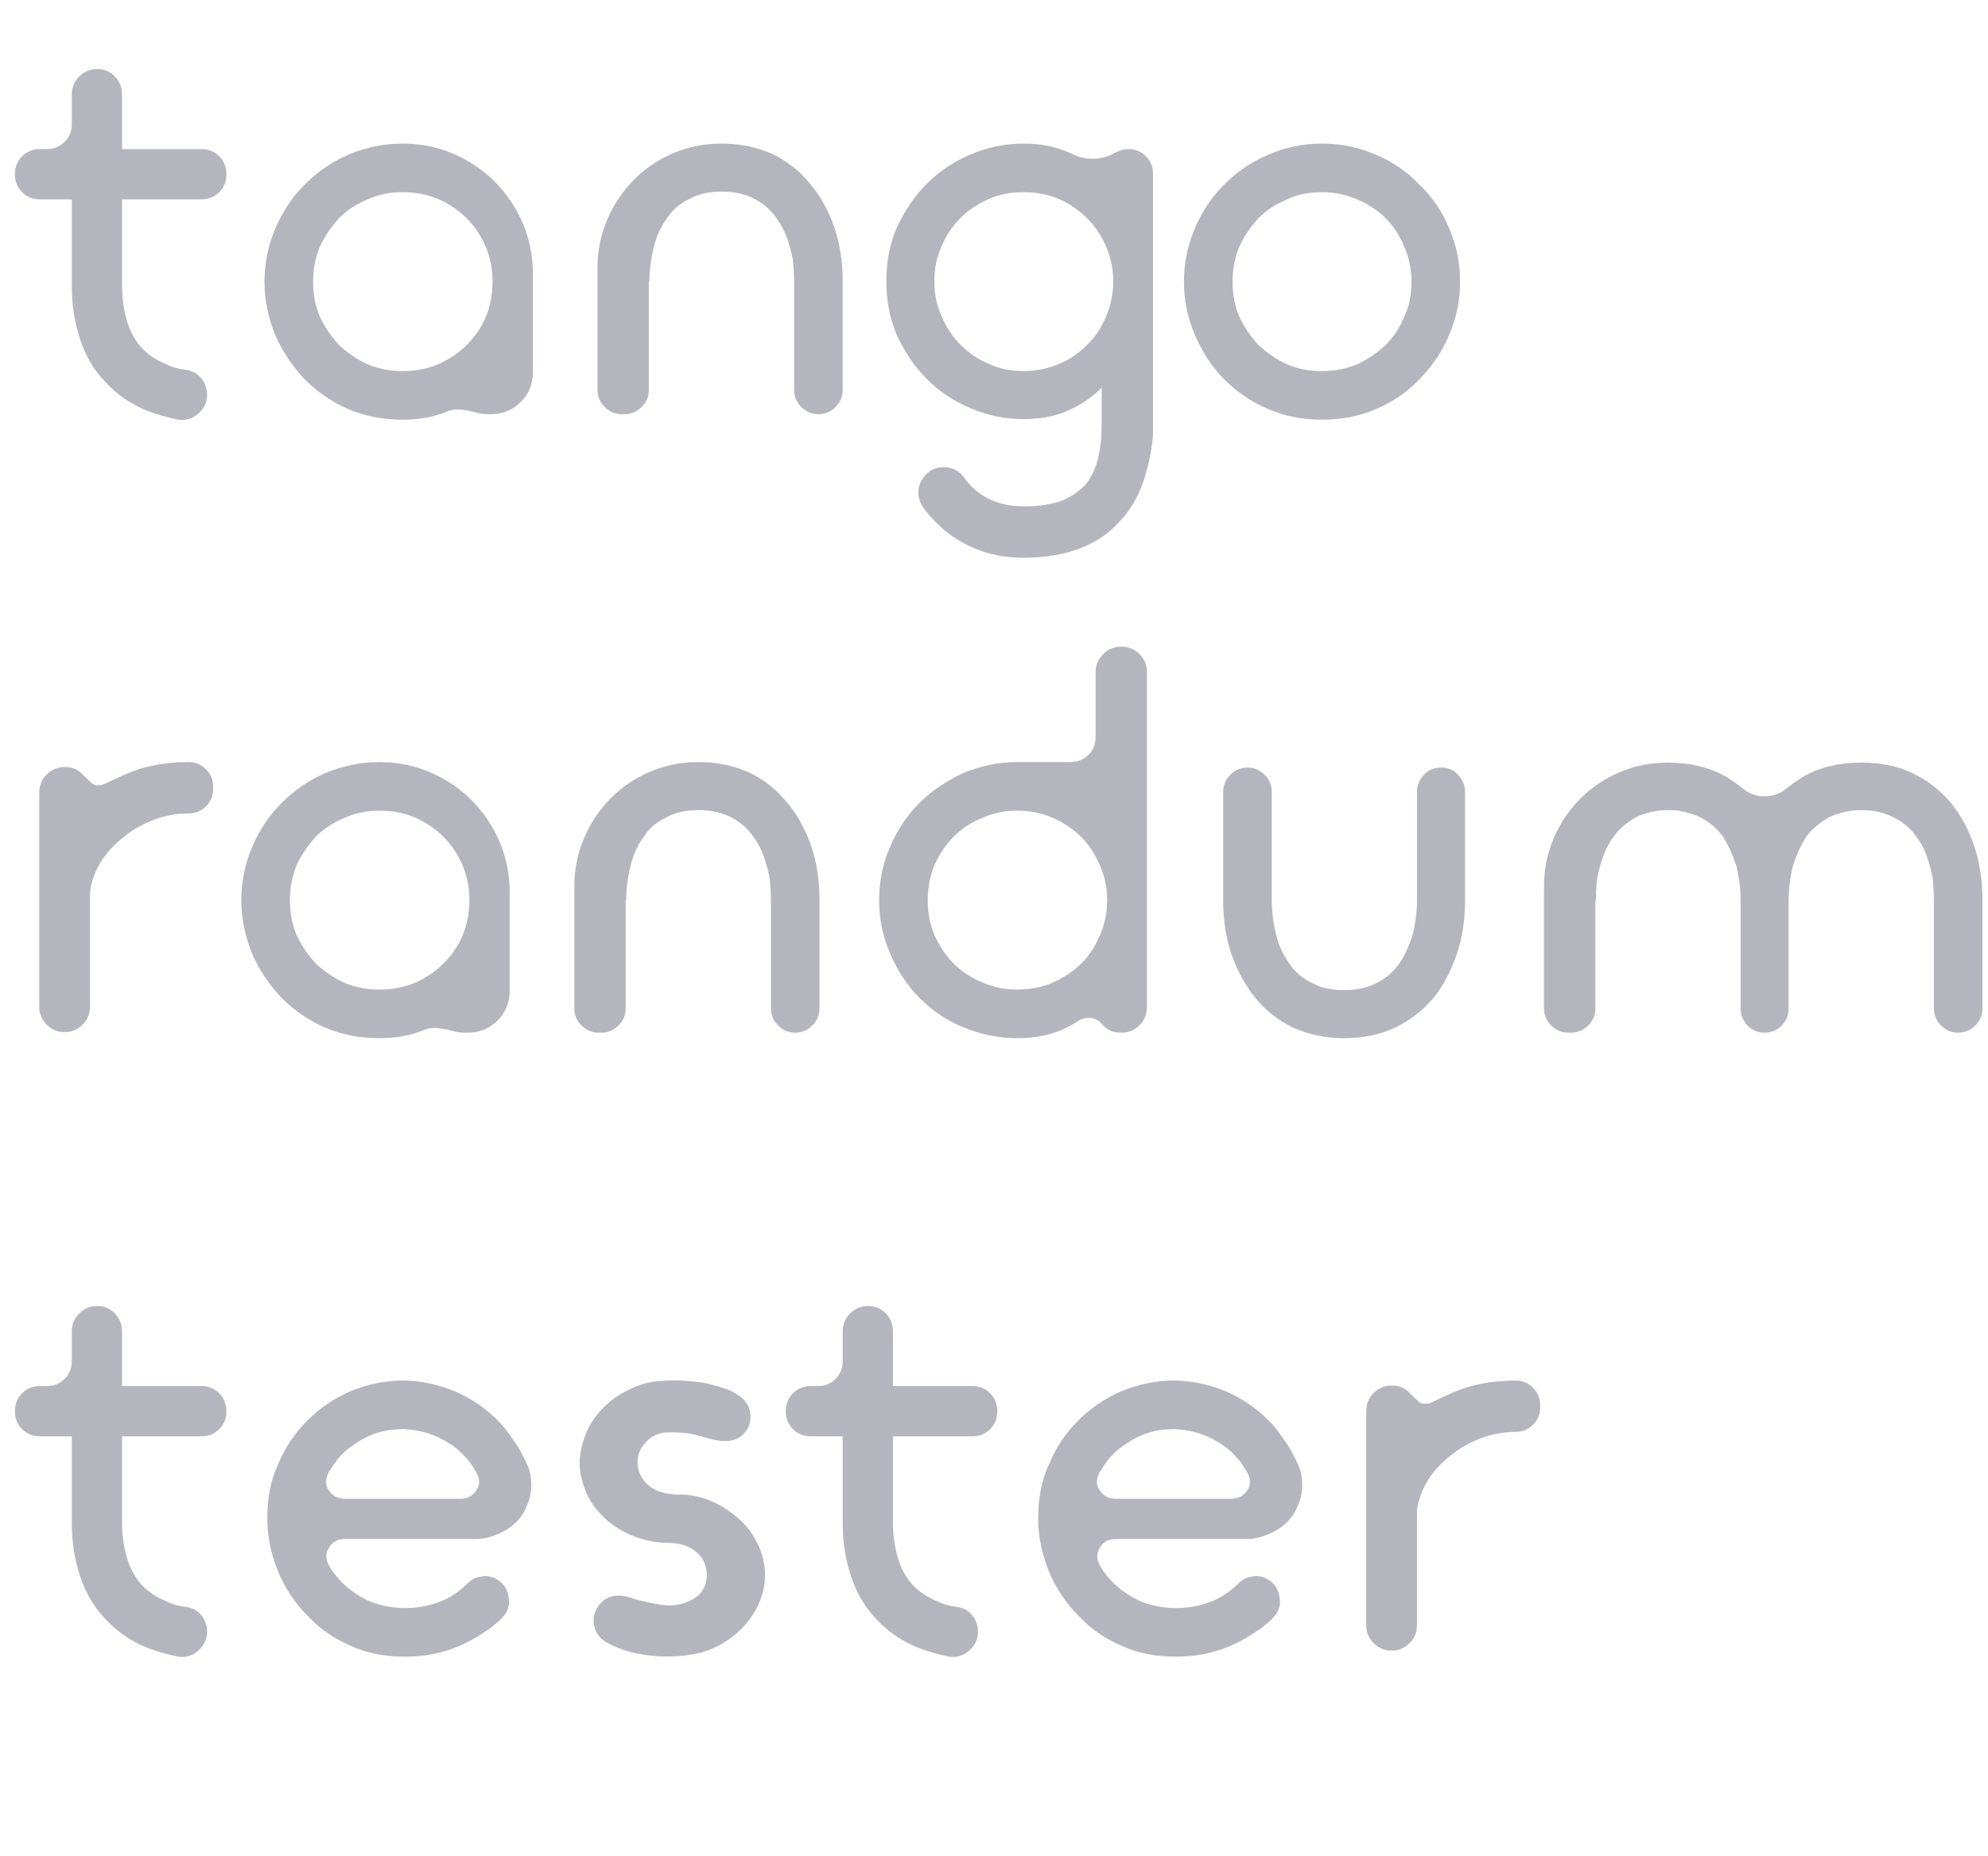
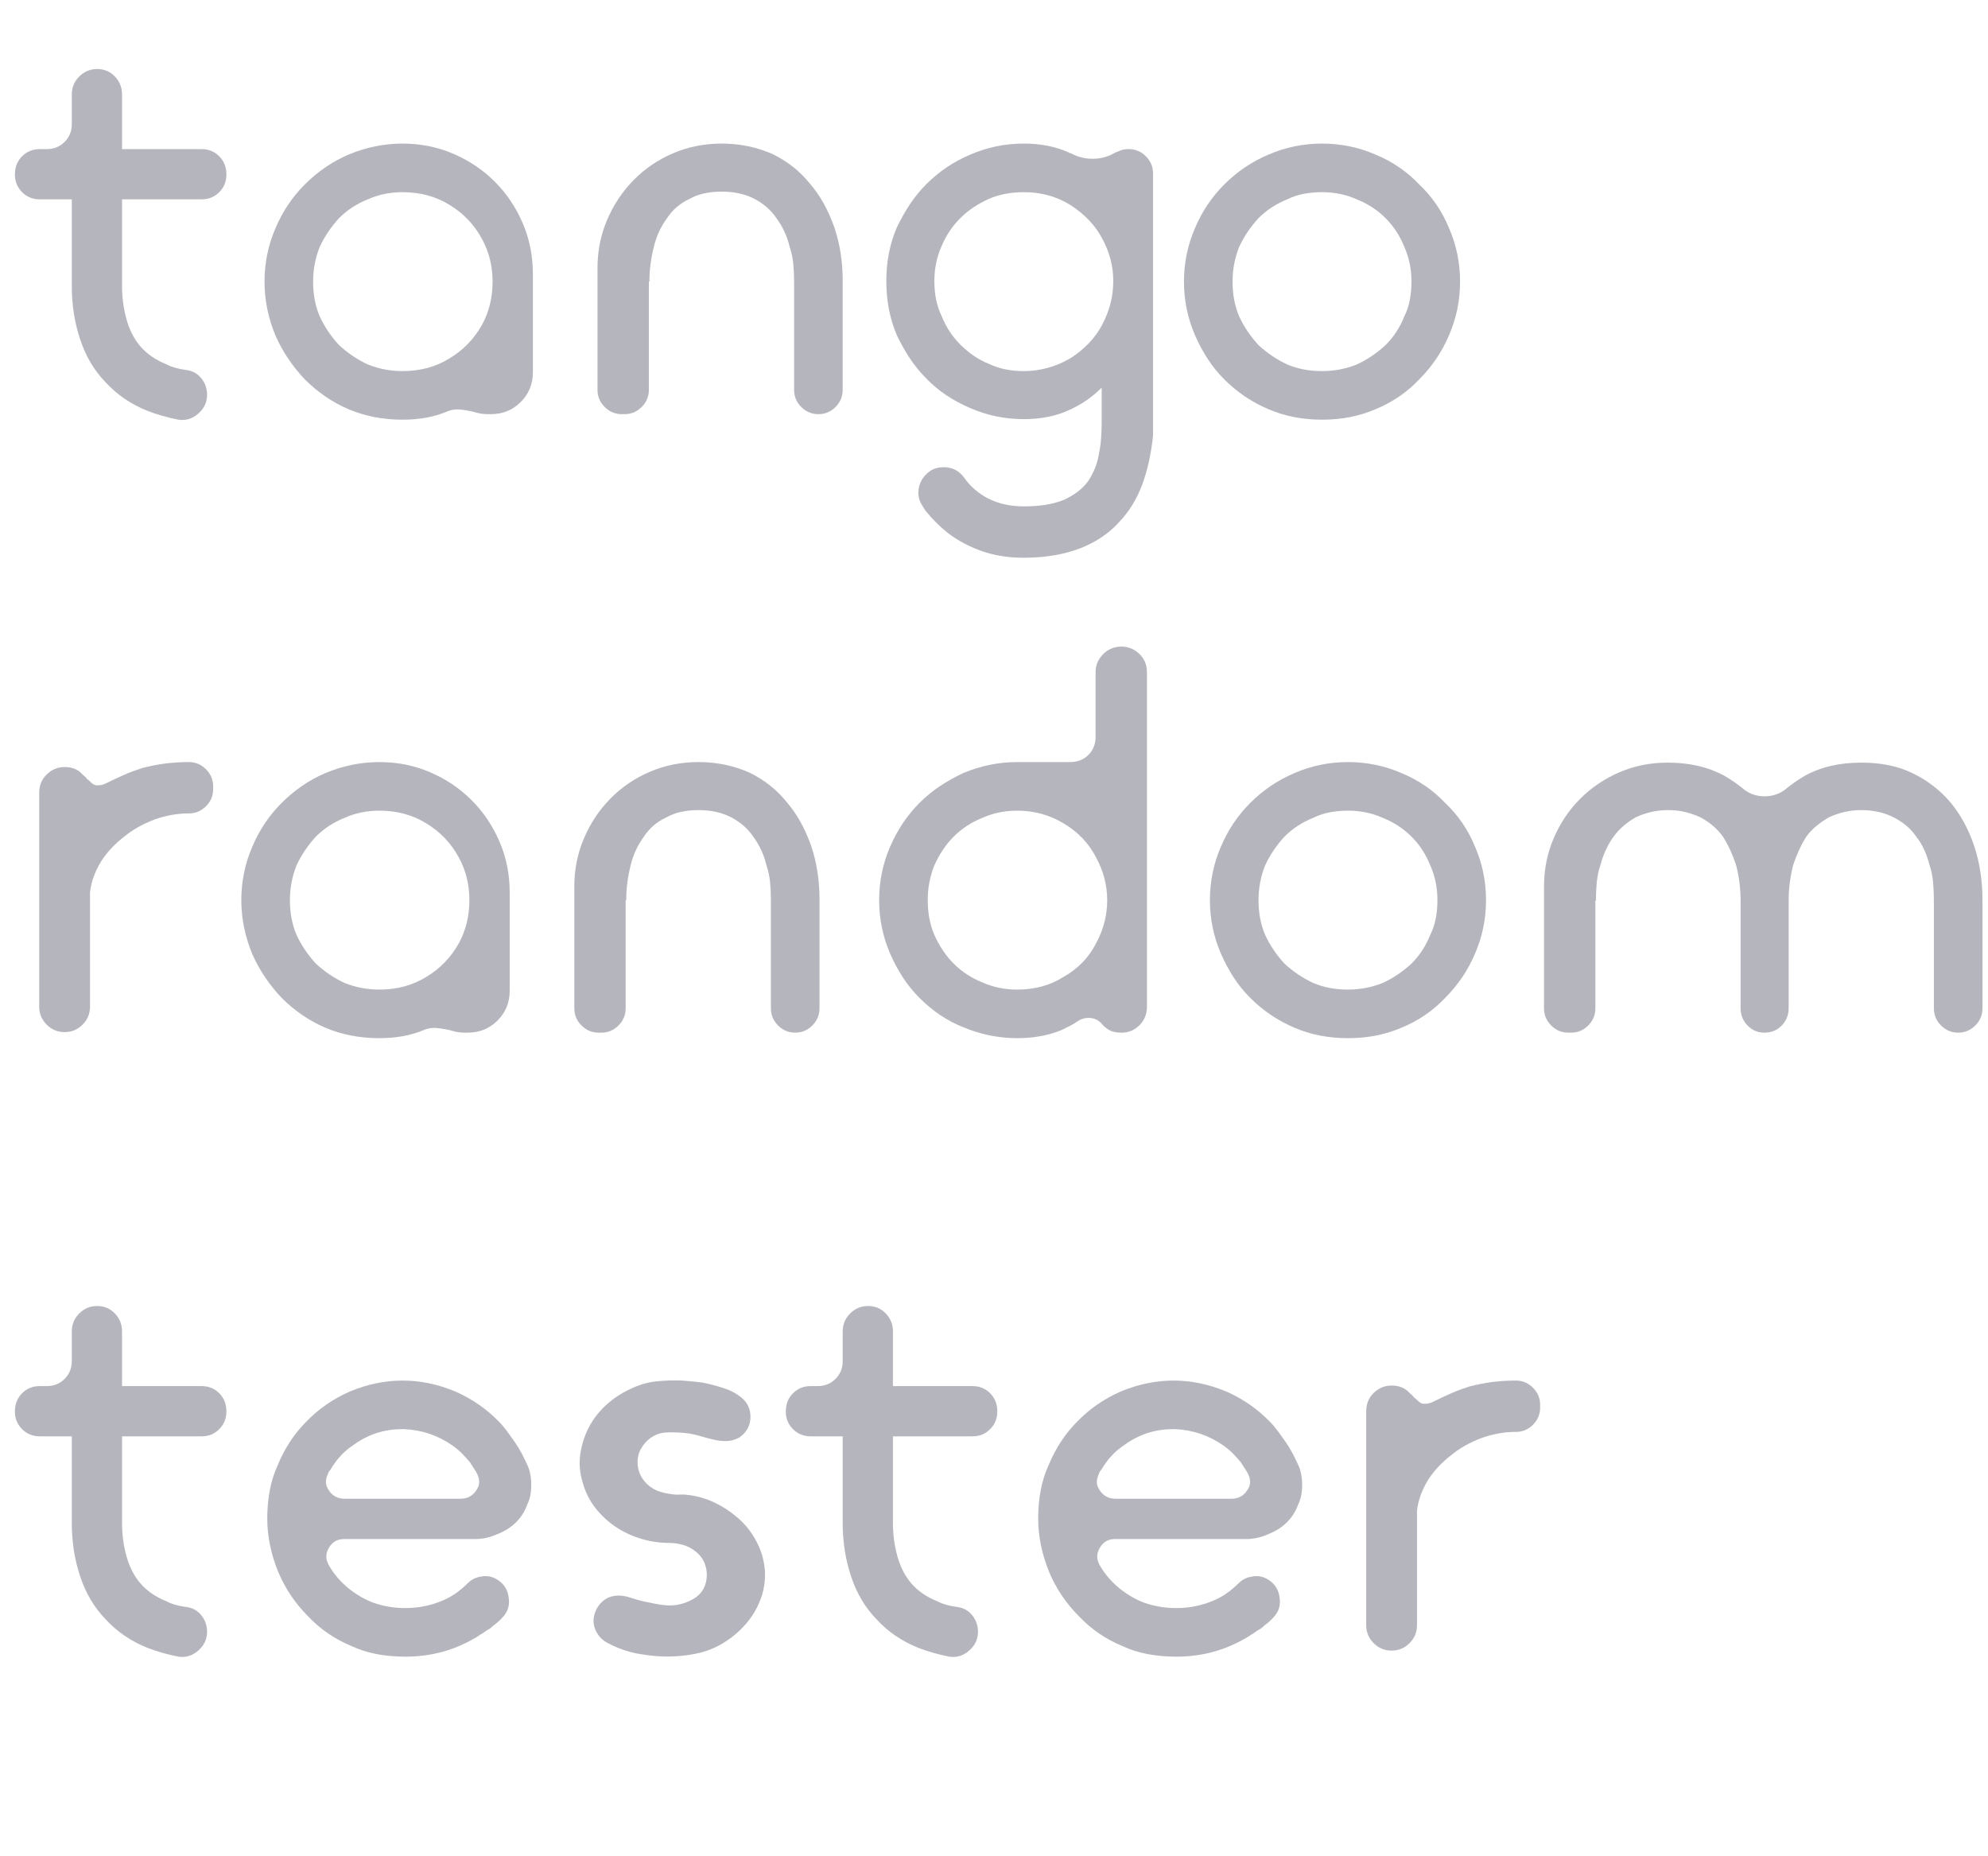
- <svg xmlns="http://www.w3.org/2000/svg" viewBox="0 0 3600 3360" role="img" aria-label="tango randum tester">
+ <svg xmlns="http://www.w3.org/2000/svg" viewBox="0 0 3600 3360" role="img" aria-label="tango random tester">
  <g fill="#b5b5bd">
    <path d="M375 35Q375 15 359.0 1.0Q343 -13 323 -10Q308 -7 294.0 -3.0Q280 1 267 6Q222 24 191 58Q160 90 145 136Q130 181 130 232V389H72Q53 389 40.0 402.0Q27 415 27 434Q27 454 40.0 467.0Q53 480 72 480H85Q104 480 117.0 493.0Q130 506 130 525V579Q130 598 143.5 611.5Q157 625 176 625Q195 625 208.0 611.5Q221 598 221 579V480H365Q384 480 397.0 467.0Q410 454 410 434Q410 415 397.0 402.0Q384 389 365 389H221V232Q221 201 229 172Q237 143 254 123Q272 102 302 90Q315 83 337 80Q354 78 364.5 65.0Q375 52 375 35Z" transform="translate(0 750) scale(1 -1)" />
    <path d="M528 76Q528 44 506.0 22.0Q484 0 452 0H447Q435 0 425 3Q415 6 400.0 8.0Q385 10 373 5Q338 -10 292 -10Q239 -10 194 9Q150 28 115 63Q81 99 62 142Q42 190 42 240Q42 291 62 337Q81 382 115 416Q150 451 194 470Q242 490 292 490Q341 490 384.0 471.5Q427 453 459.0 421.0Q491 389 509.5 346.0Q528 303 528 254ZM292 78Q340 78 377 101Q414 123 436 162Q455 197 455 240Q455 282 436 317Q415 356 377 379Q340 402 292 402Q258 402 229 389Q214 383 201.0 374.5Q188 366 177 355Q155 331 142 303Q130 273 130 240Q130 205 142 177Q155 149 177 125Q201 103 229 90Q259 78 292 78Z" transform="translate(437 750) scale(1 -1)" />
    <path d="M285 490Q334 490 377 471Q418 451 445 417Q472 386 489 338Q504 293 504 242V44Q504 26 491.0 13.0Q478 0 460 0Q442 0 429.0 13.0Q416 26 416 44V240Q416 257 414.5 272.5Q413 288 408 303Q401 332 384 355Q369 377 344 390Q319 403 285 403Q250 403 227 390Q201 378 186 355Q169 332 162 303Q154 271 154 240H153V44Q153 26 140.0 13.0Q127 0 109 0H104Q86 0 73.0 13.0Q60 26 60 44V265Q60 311 77.5 352.0Q95 393 125.5 424.0Q156 455 197.0 472.5Q238 490 285 490Z" transform="translate(1022 750) scale(1 -1)" />
    <path d="M496 436V-39Q491 -87 477 -126Q462 -167 434 -196Q407 -226 364 -243Q319 -260 262 -260Q220 -260 186 -248Q169 -242 153.0 -233.5Q137 -225 123 -214Q102 -197 85 -176Q84 -175 82.5 -172.5Q81 -170 79 -167Q71 -155 71.0 -142.5Q71 -130 77.0 -119.5Q83 -109 93.0 -102.5Q103 -96 117 -96Q140 -96 154 -115Q167 -134 189 -148Q220 -167 262 -167Q306 -167 335 -155Q363 -142 378 -122Q394 -98 398 -72Q401 -58 402.0 -42.5Q403 -27 403 -11V48Q377 22 343 7Q308 -9 262 -9Q211 -9 165 11Q118 31 86 64Q69 81 56.0 100.5Q43 120 32 143Q13 188 13 241Q13 294 32 338Q43 361 56.0 380.5Q69 400 86 417Q120 451 165 470Q211 490 262 490Q308 490 343 474Q344 473 345.0 473.0Q346 473 348 472Q367 462 388.5 462.5Q410 463 428 474Q433 476 438.5 478.0Q444 480 452 480Q470 480 483.0 467.0Q496 454 496 436ZM262 78Q306 78 346 101Q385 126 404 162Q424 200 424 241Q424 281 404 318Q385 354 346 379Q309 402 262 402Q227 402 199 390Q168 376 147 355Q125 333 113 304Q100 275 100 241Q100 205 113 178Q119 163 127.5 150.0Q136 137 147 126Q171 102 199 91Q226 78 262 78Z" transform="translate(1592 750) scale(1 -1)" />
    <path d="M292 490Q343 490 389 470Q435 451 468 416Q503 383 522 337Q542 291 542 240Q542 189 522 143Q503 98 468 63Q435 28 389 9Q345 -10 292 -10Q239 -10 195 9Q150 28 115 63Q98 80 85.0 100.0Q72 120 62 143Q42 189 42 240Q42 291 62 337Q81 382 115 416Q150 451 195 470Q241 490 292 490ZM292 78Q325 78 355 90Q383 103 407 125Q418 136 426.5 149.0Q435 162 441 177Q448 191 451.0 207.0Q454 223 454 240Q454 274 441 303Q435 318 426.5 331.0Q418 344 407 355Q396 366 383.0 374.5Q370 383 355 389Q326 402 292 402Q275 402 259.0 399.0Q243 396 229 389Q214 383 201.0 374.5Q188 366 177 355Q155 331 142 303Q130 273 130 240Q130 205 142 177Q155 149 177 125Q201 103 229 90Q257 78 292 78Z" transform="translate(2102 750) scale(1 -1)" />
    <path d="M342 490Q360 490 373.0 477.0Q386 464 386 446V441Q386 423 373.0 410.0Q360 397 342 397H341Q311 397 280 386Q248 374 225 355Q199 335 183 310Q166 282 163 254V47Q163 28 149.5 14.5Q136 1 117 1Q98 1 84.5 14.5Q71 28 71 47V434Q71 454 84 467Q98 481 117 481Q138 481 150 467Q152 465 154.0 463.5Q156 462 157 460Q161 457 165.0 453.0Q169 449 174 448H179Q185 448 193 452Q199 455 207.5 459.0Q216 463 225.0 467.0Q234 471 242.5 474.0Q251 477 257 479Q280 485 300.5 487.5Q321 490 341 490H342Z" transform="translate(0 1870) scale(1 -1)" />
    <path d="M528 76Q528 44 506.0 22.0Q484 0 452 0H447Q435 0 425 3Q415 6 400.0 8.0Q385 10 373 5Q338 -10 292 -10Q239 -10 194 9Q150 28 115 63Q81 99 62 142Q42 190 42 240Q42 291 62 337Q81 382 115 416Q150 451 194 470Q242 490 292 490Q341 490 384.0 471.5Q427 453 459.0 421.0Q491 389 509.5 346.0Q528 303 528 254ZM292 78Q340 78 377 101Q414 123 436 162Q455 197 455 240Q455 282 436 317Q415 356 377 379Q340 402 292 402Q258 402 229 389Q214 383 201.0 374.5Q188 366 177 355Q155 331 142 303Q130 273 130 240Q130 205 142 177Q155 149 177 125Q201 103 229 90Q259 78 292 78Z" transform="translate(395 1870) scale(1 -1)" />
    <path d="M285 490Q334 490 377 471Q418 451 445 417Q472 386 489 338Q504 293 504 242V44Q504 26 491.0 13.0Q478 0 460 0Q442 0 429.0 13.0Q416 26 416 44V240Q416 257 414.5 272.5Q413 288 408 303Q401 332 384 355Q369 377 344 390Q319 403 285 403Q250 403 227 390Q201 378 186 355Q169 332 162 303Q154 271 154 240H153V44Q153 26 140.0 13.0Q127 0 109 0H104Q86 0 73.0 13.0Q60 26 60 44V265Q60 311 77.5 352.0Q95 393 125.5 424.0Q156 455 197.0 472.5Q238 490 285 490Z" transform="translate(980 1870) scale(1 -1)" />
    <path d="M434 653Q434 667 441.5 678.0Q449 689 461 695Q473 700 484.5 699.0Q496 698 505.5 692.0Q515 686 521.0 676.0Q527 666 527 653V47Q527 27 513.5 13.5Q500 0 481 0Q467 0 459.0 4.5Q451 9 446 15Q438 25 425.5 26.5Q413 28 402 21Q395 16 388.0 12.5Q381 9 373 5Q337 -10 292 -10Q242 -10 194 10Q151 27 115 63Q98 80 85.0 100.0Q72 120 62 143Q42 189 42 240Q42 291 62 337Q82 383 115 416Q132 433 151.5 446.0Q171 459 194 470Q242 490 292 490H388Q408 490 421.0 503.0Q434 516 434 536ZM435 162Q455 199 455 240Q455 280 435 317Q415 356 376 379Q338 402 292 402Q258 402 229 389Q214 383 201.0 374.5Q188 366 177 355Q156 334 142 303Q130 273 130 240Q130 205 142 177Q156 146 177 125Q188 114 201.0 105.5Q214 97 229 91Q258 78 292 78Q340 78 376 101Q415 123 435 162Z" transform="translate(1550 1870) scale(1 -1)" />
-     <path d="M504 436V238Q504 187 489 142Q481 119 470.5 99.0Q460 79 446 62Q417 28 377 9Q336 -10 285 -10Q259 -10 236.0 -5.0Q213 0 193 9Q152 29 125 62Q98 95 81 142Q66 187 66 238V436Q66 454 79.0 467.0Q92 480 110 480Q128 480 141 467Q154 454 154 436V240Q154 209 162 177Q169 148 186 125Q201 102 227 90Q250 77 285 77H286Q319 77 344 90Q367 101 385 125Q400 148 409 177Q417 209 417 240V436Q417 454 429.5 467.0Q442 480 461 480Q480 480 491 467Q504 454 504 436Z" transform="translate(2149 1870) scale(1 -1)" />
+     <path d="M292 490Q343 490 389 470Q435 451 468 416Q503 383 522 337Q542 291 542 240Q542 189 522 143Q503 98 468 63Q435 28 389 9Q345 -10 292 -10Q239 -10 195 9Q150 28 115 63Q98 80 85.0 100.0Q72 120 62 143Q42 189 42 240Q42 291 62 337Q81 382 115 416Q150 451 195 470Q241 490 292 490ZM292 78Q325 78 355 90Q383 103 407 125Q418 136 426.5 149.0Q435 162 441 177Q448 191 451.0 207.0Q454 223 454 240Q454 274 441 303Q435 318 426.5 331.0Q418 344 407 355Q396 366 383.0 374.5Q370 383 355 389Q326 402 292 402Q275 402 259.0 399.0Q243 396 229 389Q214 383 201.0 374.5Q188 366 177 355Q155 331 142 303Q130 273 130 240Q130 205 142 177Q155 149 177 125Q201 103 229 90Q257 78 292 78Z" transform="translate(2149 1870) scale(1 -1)" />
    <path d="M641 489Q694 489 733 470Q773 451 802 417Q830 383 845 338Q860 293 860 240V44Q860 26 847.0 13.0Q834 0 816 0Q798 0 785.0 13.0Q772 26 772 44V240Q772 257 770.5 273.0Q769 289 764 304Q756 335 740 355Q726 376 699 390Q673 403 641 403Q624 403 609.5 399.5Q595 396 582 390Q570 383 559.5 374.5Q549 366 541 355Q527 333 517 303Q509 271 509 239V44Q509 26 496.5 13.0Q484 0 465 0Q447 0 434.5 13.0Q422 26 422 44V239Q422 271 414 303Q404 333 390 355Q374 377 349 390Q336 396 322.0 399.5Q308 403 291 403Q274 403 259.5 399.5Q245 396 232 390Q220 383 210.0 374.5Q200 366 192 355Q176 333 168 303Q163 288 161.5 272.0Q160 256 160 239H159V44Q159 26 146.0 13.0Q133 0 115 0H110Q92 0 79.0 13.0Q66 26 66 44V265Q66 311 83.5 352.0Q101 393 131.5 423.5Q162 454 202.5 471.5Q243 489 290 489Q349 489 393 465Q410 455 425 443Q442 428 465.5 428.0Q489 428 506 443Q521 455 538 465Q581 489 641 489Z" transform="translate(2730 1870) scale(1 -1)" />
    <path d="M375 35Q375 15 359.0 1.0Q343 -13 323 -10Q308 -7 294.0 -3.0Q280 1 267 6Q222 24 191 58Q160 90 145 136Q130 181 130 232V389H72Q53 389 40.0 402.0Q27 415 27 434Q27 454 40.0 467.0Q53 480 72 480H85Q104 480 117.0 493.0Q130 506 130 525V579Q130 598 143.5 611.5Q157 625 176 625Q195 625 208.0 611.5Q221 598 221 579V480H365Q384 480 397.0 467.0Q410 454 410 434Q410 415 397.0 402.0Q384 389 365 389H221V232Q221 201 229 172Q237 143 254 123Q272 102 302 90Q315 83 337 80Q354 78 364.5 65.0Q375 52 375 35Z" transform="translate(0 2990) scale(1 -1)" />
    <path d="M374 96Q393 106 410 123Q420 133 434 135Q448 138 461 131Q481 120 484 98Q488 76 472 60Q470 58 467.0 55.0Q464 52 460 49Q457 47 454.0 44.0Q451 41 447 39Q443 37 440.0 34.5Q437 32 433 30Q430 28 427.0 26.0Q424 24 420 22Q364 -10 297 -10Q241 -10 200 9Q154 28 121 63Q86 98 67 143Q47 192 47 240Q47 296 66 337Q85 383 118 416Q151 450 196 470Q244 490 292 490Q340 490 388 470Q433 450 466 416Q474 408 481.0 398.5Q488 389 495 379Q502 369 507.5 358.5Q513 348 518 337Q525 322 525 301Q525 280 518 266Q512 249 500 236Q488 223 471 215L464 212Q444 203 424 203H186Q167 203 158 186Q149 170 160 153Q173 131 195 113Q218 95 241 87Q268 78 297 78Q338 78 374 96ZM161 328Q158 325 157 321Q149 305 158 292Q168 276 187 276H397Q416 276 426 292Q435 305 427 321Q425 325 423 328Q419 334 414 342Q409 348 401.5 356.0Q394 364 383 372Q363 386 341.0 393.5Q319 401 295 402H292H291Q243 402 204 374Q192 366 184.0 358.0Q176 350 171 343Q165 335 161 328Z" transform="translate(437 2990) scale(1 -1)" />
    <path d="M362 200Q375 177 378 148Q380 120 370.5 94.5Q361 69 343.0 48.5Q325 28 301.5 14.0Q278 0 251 -5Q205 -14 157 -6Q134 -3 112 6Q102 10 92.0 15.5Q82 21 76 30Q69 40 68.0 51.0Q67 62 71.5 72.5Q76 83 84.5 90.5Q93 98 105 100Q119 102 132.5 97.5Q146 93 159 90Q169 88 178.5 86.0Q188 84 199 83Q225 81 248.5 94.5Q272 108 273 137Q273 165 252 181Q242 189 229.5 192.5Q217 196 205 196Q179 196 154.0 203.5Q129 211 108.0 225.0Q87 239 71.0 259.5Q55 280 48 306Q40 332 44.0 358.0Q48 384 60.0 406.5Q72 429 91.5 446.5Q111 464 135 475Q158 486 181.0 488.5Q204 491 228 490Q242 489 256.0 487.5Q270 486 284 482Q296 479 308.5 474.5Q321 470 332 462Q352 448 352.0 424.5Q352 401 332 387Q321 381 310.0 380.5Q299 380 287.5 382.5Q276 385 264.5 388.5Q253 392 242 394Q221 397 199.5 396.0Q178 395 162 378Q152 367 149.0 354.5Q146 342 149.0 329.5Q152 317 160.5 307.0Q169 297 182 291Q194 286 211 284Q218 283 224.5 283.5Q231 284 238 283Q264 280 287 269Q310 258 330.0 240.5Q350 223 362 200Z" transform="translate(1007 2990) scale(1 -1)" />
    <path d="M375 35Q375 15 359.0 1.0Q343 -13 323 -10Q308 -7 294.0 -3.0Q280 1 267 6Q222 24 191 58Q160 90 145 136Q130 181 130 232V389H72Q53 389 40.0 402.0Q27 415 27 434Q27 454 40.0 467.0Q53 480 72 480H85Q104 480 117.0 493.0Q130 506 130 525V579Q130 598 143.5 611.5Q157 625 176 625Q195 625 208.0 611.5Q221 598 221 579V480H365Q384 480 397.0 467.0Q410 454 410 434Q410 415 397.0 402.0Q384 389 365 389H221V232Q221 201 229 172Q237 143 254 123Q272 102 302 90Q315 83 337 80Q354 78 364.5 65.0Q375 52 375 35Z" transform="translate(1396 2990) scale(1 -1)" />
    <path d="M374 96Q393 106 410 123Q420 133 434 135Q448 138 461 131Q481 120 484 98Q488 76 472 60Q470 58 467.0 55.0Q464 52 460 49Q457 47 454.0 44.0Q451 41 447 39Q443 37 440.0 34.5Q437 32 433 30Q430 28 427.0 26.0Q424 24 420 22Q364 -10 297 -10Q241 -10 200 9Q154 28 121 63Q86 98 67 143Q47 192 47 240Q47 296 66 337Q85 383 118 416Q151 450 196 470Q244 490 292 490Q340 490 388 470Q433 450 466 416Q474 408 481.0 398.5Q488 389 495 379Q502 369 507.5 358.5Q513 348 518 337Q525 322 525 301Q525 280 518 266Q512 249 500 236Q488 223 471 215L464 212Q444 203 424 203H186Q167 203 158 186Q149 170 160 153Q173 131 195 113Q218 95 241 87Q268 78 297 78Q338 78 374 96ZM161 328Q158 325 157 321Q149 305 158 292Q168 276 187 276H397Q416 276 426 292Q435 305 427 321Q425 325 423 328Q419 334 414 342Q409 348 401.5 356.0Q394 364 383 372Q363 386 341.0 393.5Q319 401 295 402H292H291Q243 402 204 374Q192 366 184.0 358.0Q176 350 171 343Q165 335 161 328Z" transform="translate(1833 2990) scale(1 -1)" />
    <path d="M342 490Q360 490 373.0 477.0Q386 464 386 446V441Q386 423 373.0 410.0Q360 397 342 397H341Q311 397 280 386Q248 374 225 355Q199 335 183 310Q166 282 163 254V47Q163 28 149.5 14.5Q136 1 117 1Q98 1 84.5 14.5Q71 28 71 47V434Q71 454 84 467Q98 481 117 481Q138 481 150 467Q152 465 154.0 463.5Q156 462 157 460Q161 457 165.0 453.0Q169 449 174 448H179Q185 448 193 452Q199 455 207.5 459.0Q216 463 225.0 467.0Q234 471 242.5 474.0Q251 477 257 479Q280 485 300.5 487.5Q321 490 341 490H342Z" transform="translate(2403 2990) scale(1 -1)" />
  </g>
</svg>
